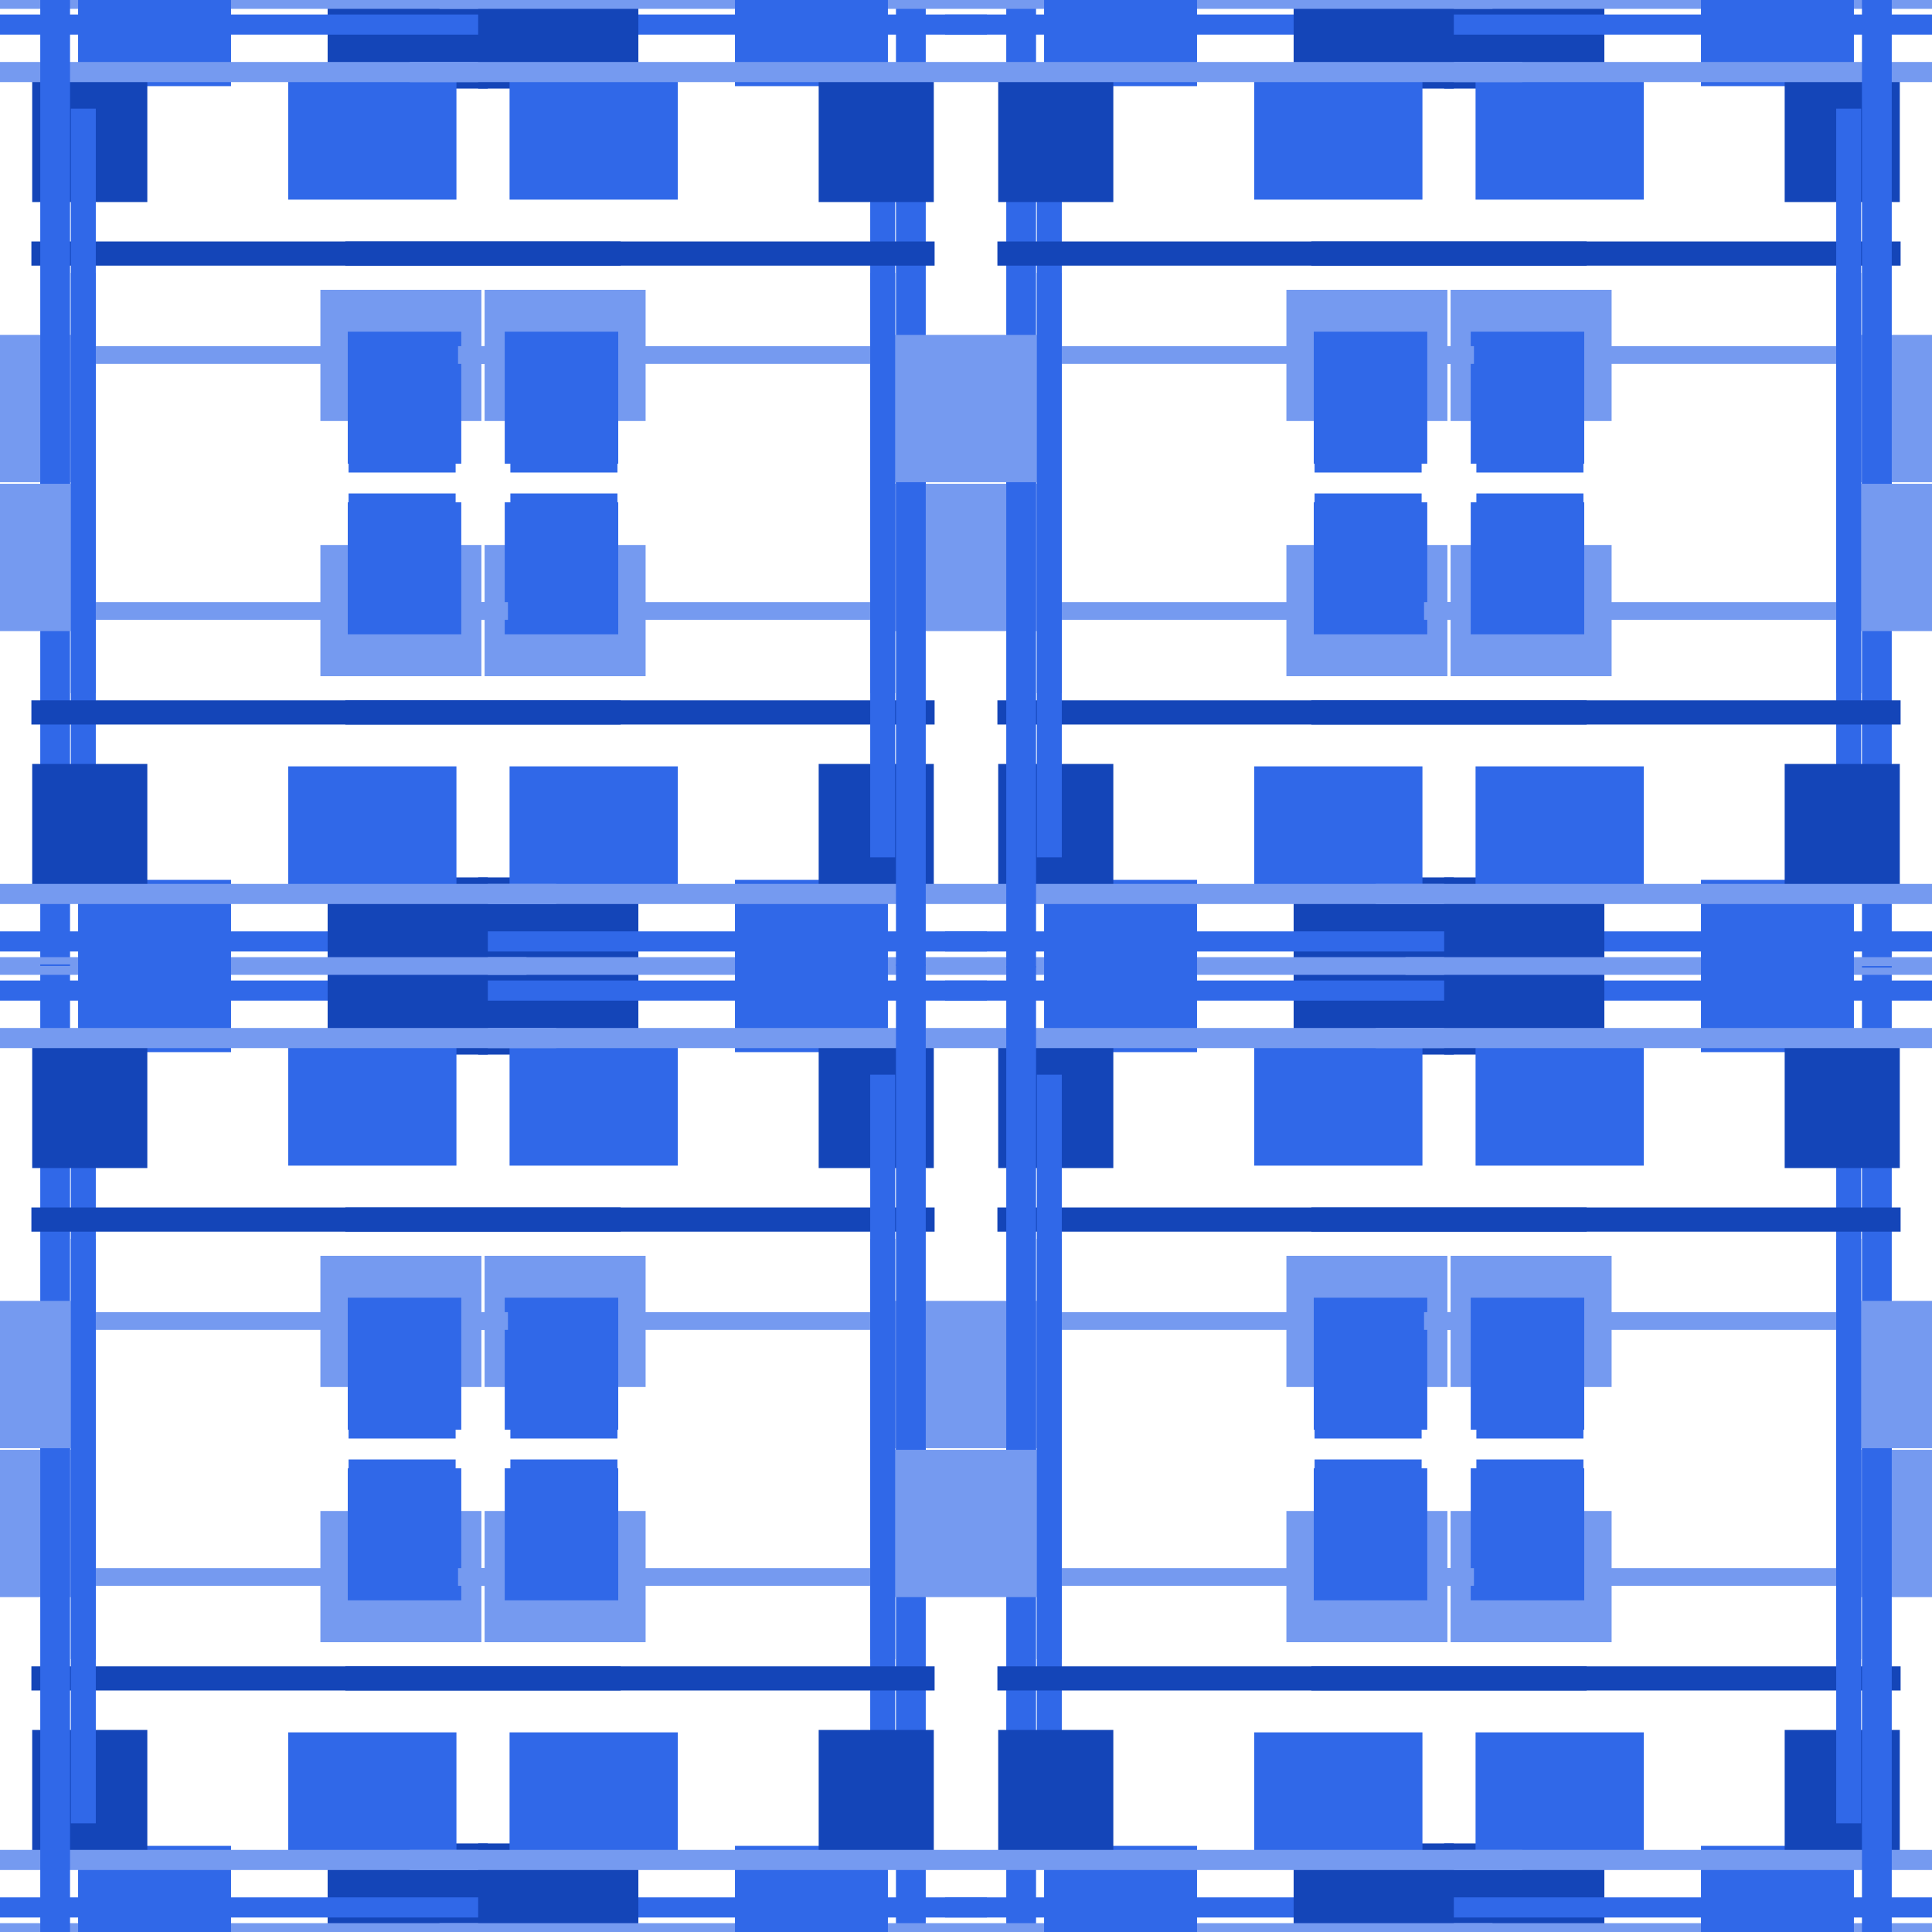
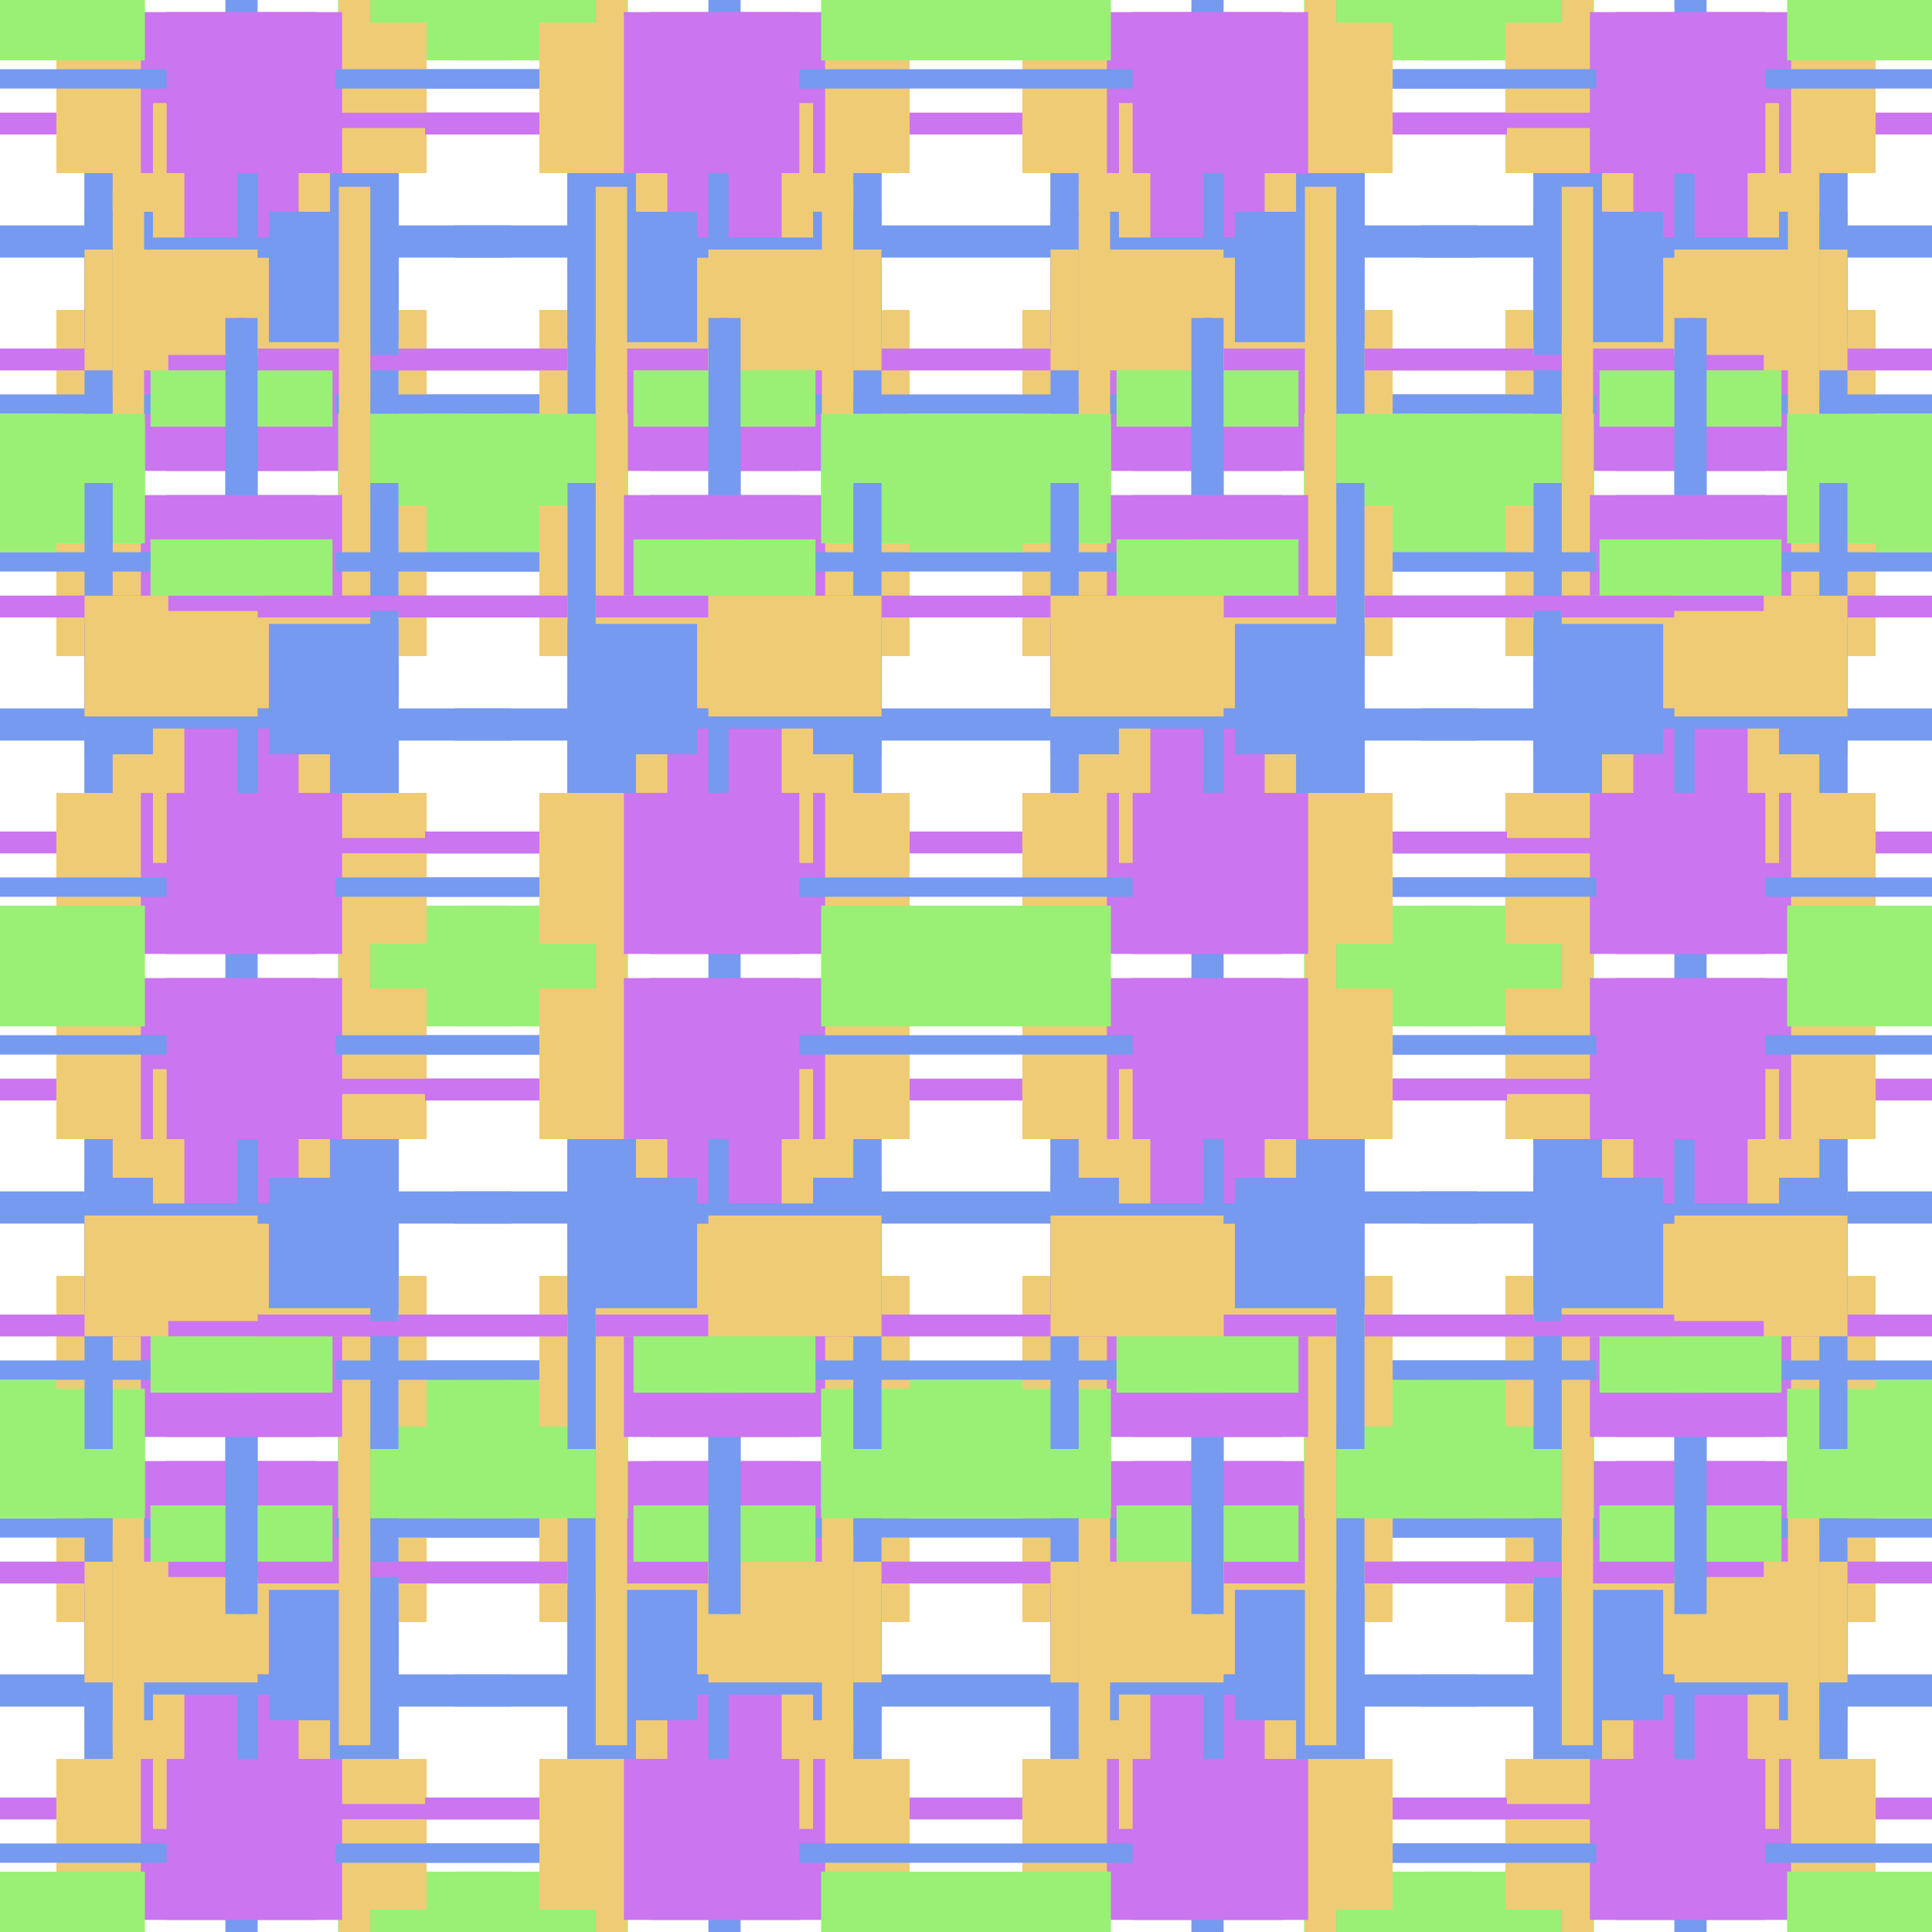
<svg xmlns="http://www.w3.org/2000/svg" xmlns:xlink="http://www.w3.org/1999/xlink" width="100%" height="100%" viewBox="0 0 2400 2400" style="stroke-width:0;margin: auto;height: -webkit-fill-available">
  <defs>
    <symbol id="shapes">
-       <rect x="50" y="484" width="37" height="718" transform-origin="600 600" style="fill:hsl(222,80%,55%)">
+       <rect x="140" y="140" width="532" height="27" transform-origin="300 300" style="fill:hsl(282,80%,70%)">
        <animateTransform attributeName="transform" attributeType="XML" type="translate" dur="10s" values="0 0;-20 -20;0 0;20 20;0 0" repeatCount="indefinite" />
      </rect>
-       <rect x="398" y="360" width="200" height="163" transform-origin="600 600" style="fill:hsl(222,80%,70%)">
+       <rect x="280" y="280" width="130" height="192" transform-origin="300 300" style="fill:hsl(402,80%,70%)">
        <animateTransform attributeName="transform" attributeType="XML" type="translate" dur="10s" values="0 0;-20 -20;0 0;20 20;0 0" repeatCount="indefinite" />
      </rect>
-       <rect x="487" y="18" width="739" height="25" transform-origin="600 600" style="fill:hsl(222,80%,55%)">
+       <rect x="140" y="420" width="32" height="525" transform-origin="300 300" style="fill:hsl(222,80%,70%)">
        <animateTransform attributeName="transform" attributeType="XML" type="translate" dur="10s" values="0 0;-20 -20;0 0;20 20;0 0" repeatCount="indefinite" />
      </rect>
-       <rect x="407" y="-62" width="199" height="172" transform-origin="600 600" style="fill:hsl(222,80%,40%)">
+       <rect x="420" y="525" width="210" height="161" transform-origin="300 300" style="fill:hsl(462,80%,70%)">
        <animateTransform attributeName="transform" attributeType="XML" type="translate" dur="10s" values="0 0;-20 -20;0 0;20 20;0 0" repeatCount="indefinite" />
      </rect>
-       <rect x="-99" y="430" width="730" height="22" transform-origin="600 600" style="fill:hsl(222,80%,70%)">
+       <rect x="245" y="490" width="538" height="24" transform-origin="300 300" style="fill:hsl(222,80%,70%)">
        <animateTransform attributeName="transform" attributeType="XML" type="translate" dur="10s" values="0 0;-20 -20;0 0;20 20;0 0" repeatCount="indefinite" />
      </rect>
-       <rect x="-28" y="416" width="123" height="183" transform-origin="600 600" style="fill:hsl(222,80%,70%)">
+       <rect x="245" y="280" width="126" height="165" transform-origin="300 300" style="fill:hsl(282,80%,70%)">
        <animateTransform attributeName="transform" attributeType="XML" type="translate" dur="10s" values="0 0;-20 -20;0 0;20 20;0 0" repeatCount="indefinite" />
      </rect>
-       <rect x="-71" y="-14" width="725" height="25" transform-origin="600 600" style="fill:hsl(222,80%,70%)">
+       <rect x="105" y="0" width="35" height="525" transform-origin="300 300" style="fill:hsl(222,80%,70%)">
        <animateTransform attributeName="transform" attributeType="XML" type="translate" dur="10s" values="0 0;-20 -20;0 0;20 20;0 0" repeatCount="indefinite" />
      </rect>
-       <rect x="432" y="412" width="141" height="164" transform-origin="600 600" style="fill:hsl(222,80%,55%)">
+       <rect x="70" y="385" width="112" height="187" transform-origin="300 300" style="fill:hsl(402,80%,70%)">
        <animateTransform attributeName="transform" attributeType="XML" type="translate" dur="10s" values="0 0;-20 -20;0 0;20 20;0 0" repeatCount="indefinite" />
      </rect>
-       <rect x="39" y="300" width="732" height="30" transform-origin="600 600" style="fill:hsl(222,80%,40%)">
+       <rect x="140" y="455" width="39" height="513" transform-origin="300 300" style="fill:hsl(402,80%,70%)">
        <animateTransform attributeName="transform" attributeType="XML" type="translate" dur="10s" values="0 0;-20 -20;0 0;20 20;0 0" repeatCount="indefinite" />
      </rect>
-       <rect x="358" y="83" width="209" height="165" transform-origin="600 600" style="fill:hsl(222,80%,55%)">
+       <rect x="105" y="175" width="161" height="162" transform-origin="300 300" style="fill:hsl(222,80%,70%)">
        <animateTransform attributeName="transform" attributeType="XML" type="translate" dur="10s" values="0 0;-20 -20;0 0;20 20;0 0" repeatCount="indefinite" />
      </rect>
-       <rect x="336" y="-41" width="726" height="25" transform-origin="600 600" style="fill:hsl(222,80%,70%)">
+       <rect x="280" y="280" width="25" height="525" transform-origin="300 300" style="fill:hsl(222,80%,70%)">
        <animateTransform attributeName="transform" attributeType="XML" type="translate" dur="10s" values="0 0;-20 -20;0 0;20 20;0 0" repeatCount="indefinite" />
      </rect>
-       <rect x="97" y="-67" width="190" height="174" transform-origin="600 600" style="fill:hsl(222,80%,55%)">
+       <rect x="280" y="70" width="133" height="156" transform-origin="300 300" style="fill:hsl(462,80%,70%)">
        <animateTransform attributeName="transform" attributeType="XML" type="translate" dur="10s" values="0 0;-20 -20;0 0;20 20;0 0" repeatCount="indefinite" />
      </rect>
-       <rect x="88" y="339" width="31" height="726" transform-origin="600 600" style="fill:hsl(222,80%,55%)">
+       <rect x="455" y="140" width="536" height="19" transform-origin="300 300" style="fill:hsl(282,80%,70%)">
        <animateTransform attributeName="transform" attributeType="XML" type="translate" dur="10s" values="0 0;-20 -20;0 0;20 20;0 0" repeatCount="indefinite" />
      </rect>
-       <rect x="40" y="95" width="143" height="156" transform-origin="600 600" style="fill:hsl(222,80%,40%)">
+       <rect x="175" y="385" width="218" height="200" transform-origin="300 300" style="fill:hsl(282,80%,70%)">
        <animateTransform attributeName="transform" attributeType="XML" type="translate" dur="10s" values="0 0;-20 -20;0 0;20 20;0 0" repeatCount="indefinite" />
      </rect>
-       <rect x="-38" y="77" width="729" height="25" transform-origin="600 600" style="fill:hsl(222,80%,70%)">
+       <rect x="105" y="280" width="530" height="25" transform-origin="300 300" style="fill:hsl(222,80%,70%)">
        <animateTransform attributeName="transform" attributeType="XML" type="translate" dur="10s" values="0 0;-20 -20;0 0;20 20;0 0" repeatCount="indefinite" />
      </rect>
-       <rect x="433" y="421" width="133" height="166" transform-origin="600 600" style="fill:hsl(222,80%,55%)">
+       <rect x="280" y="140" width="215" height="150" transform-origin="300 300" style="fill:hsl(402,80%,70%)">
        <animateTransform attributeName="transform" attributeType="XML" type="translate" dur="10s" values="0 0;-20 -20;0 0;20 20;0 0" repeatCount="indefinite" />
      </rect>
    </symbol>
  </defs>
  <symbol id="quad3">
    <symbol id="quad2">
      <symbol id="quad1">
        <symbol id="quad0">
          <g>
            <use xlink:href="#shapes" />
          </g>
        </symbol>
-         <g>
+         <g transform="scale(1 1) translate(0 0)">
+           <use xlink:href="#quad0" />
+         </g>
+         <g transform="scale(-1 1) translate(-600 0)">
+           <use xlink:href="#quad0" />
+         </g>
+         <g transform="scale(1 -1) translate(0 -600)">
+           <use xlink:href="#quad0" />
+         </g>
+         <g transform="scale(-1 -1) translate(-600 -600)">
          <use xlink:href="#quad0" />
        </g>
      </symbol>
-       <g>
-         <use xlink:href="#quad1" />
-       </g>
-       <g transform="scale(-1 -1) translate(-1200 -1200)">
+       <g transform="scale(1 1) translate(0 0)">
        <use xlink:href="#quad1" />
      </g>
      <g transform="scale(-1 1) translate(-1200 0)">
        <use xlink:href="#quad1" />
      </g>
      <g transform="scale(1 -1) translate(0 -1200)">
        <use xlink:href="#quad1" />
      </g>
+       <g transform="scale(-1 -1) translate(-1200 -1200)">
+         <use xlink:href="#quad1" />
+       </g>
    </symbol>
-     <g>
-       <use xlink:href="#quad2" />
-     </g>
-     <g transform="scale(-1 -1) translate(-2400 -2400)">
+     <g transform="scale(1 1) translate(0 0)">
      <use xlink:href="#quad2" />
    </g>
    <g transform="scale(-1 1) translate(-2400 0)">
      <use xlink:href="#quad2" />
    </g>
    <g transform="scale(1 -1) translate(0 -2400)">
      <use xlink:href="#quad2" />
    </g>
+     <g transform="scale(-1 -1) translate(-2400 -2400)">
+       <use xlink:href="#quad2" />
+     </g>
  </symbol>
  <g transform="scale(1 1)">
    <use xlink:href="#quad3" />
  </g>
</svg>
